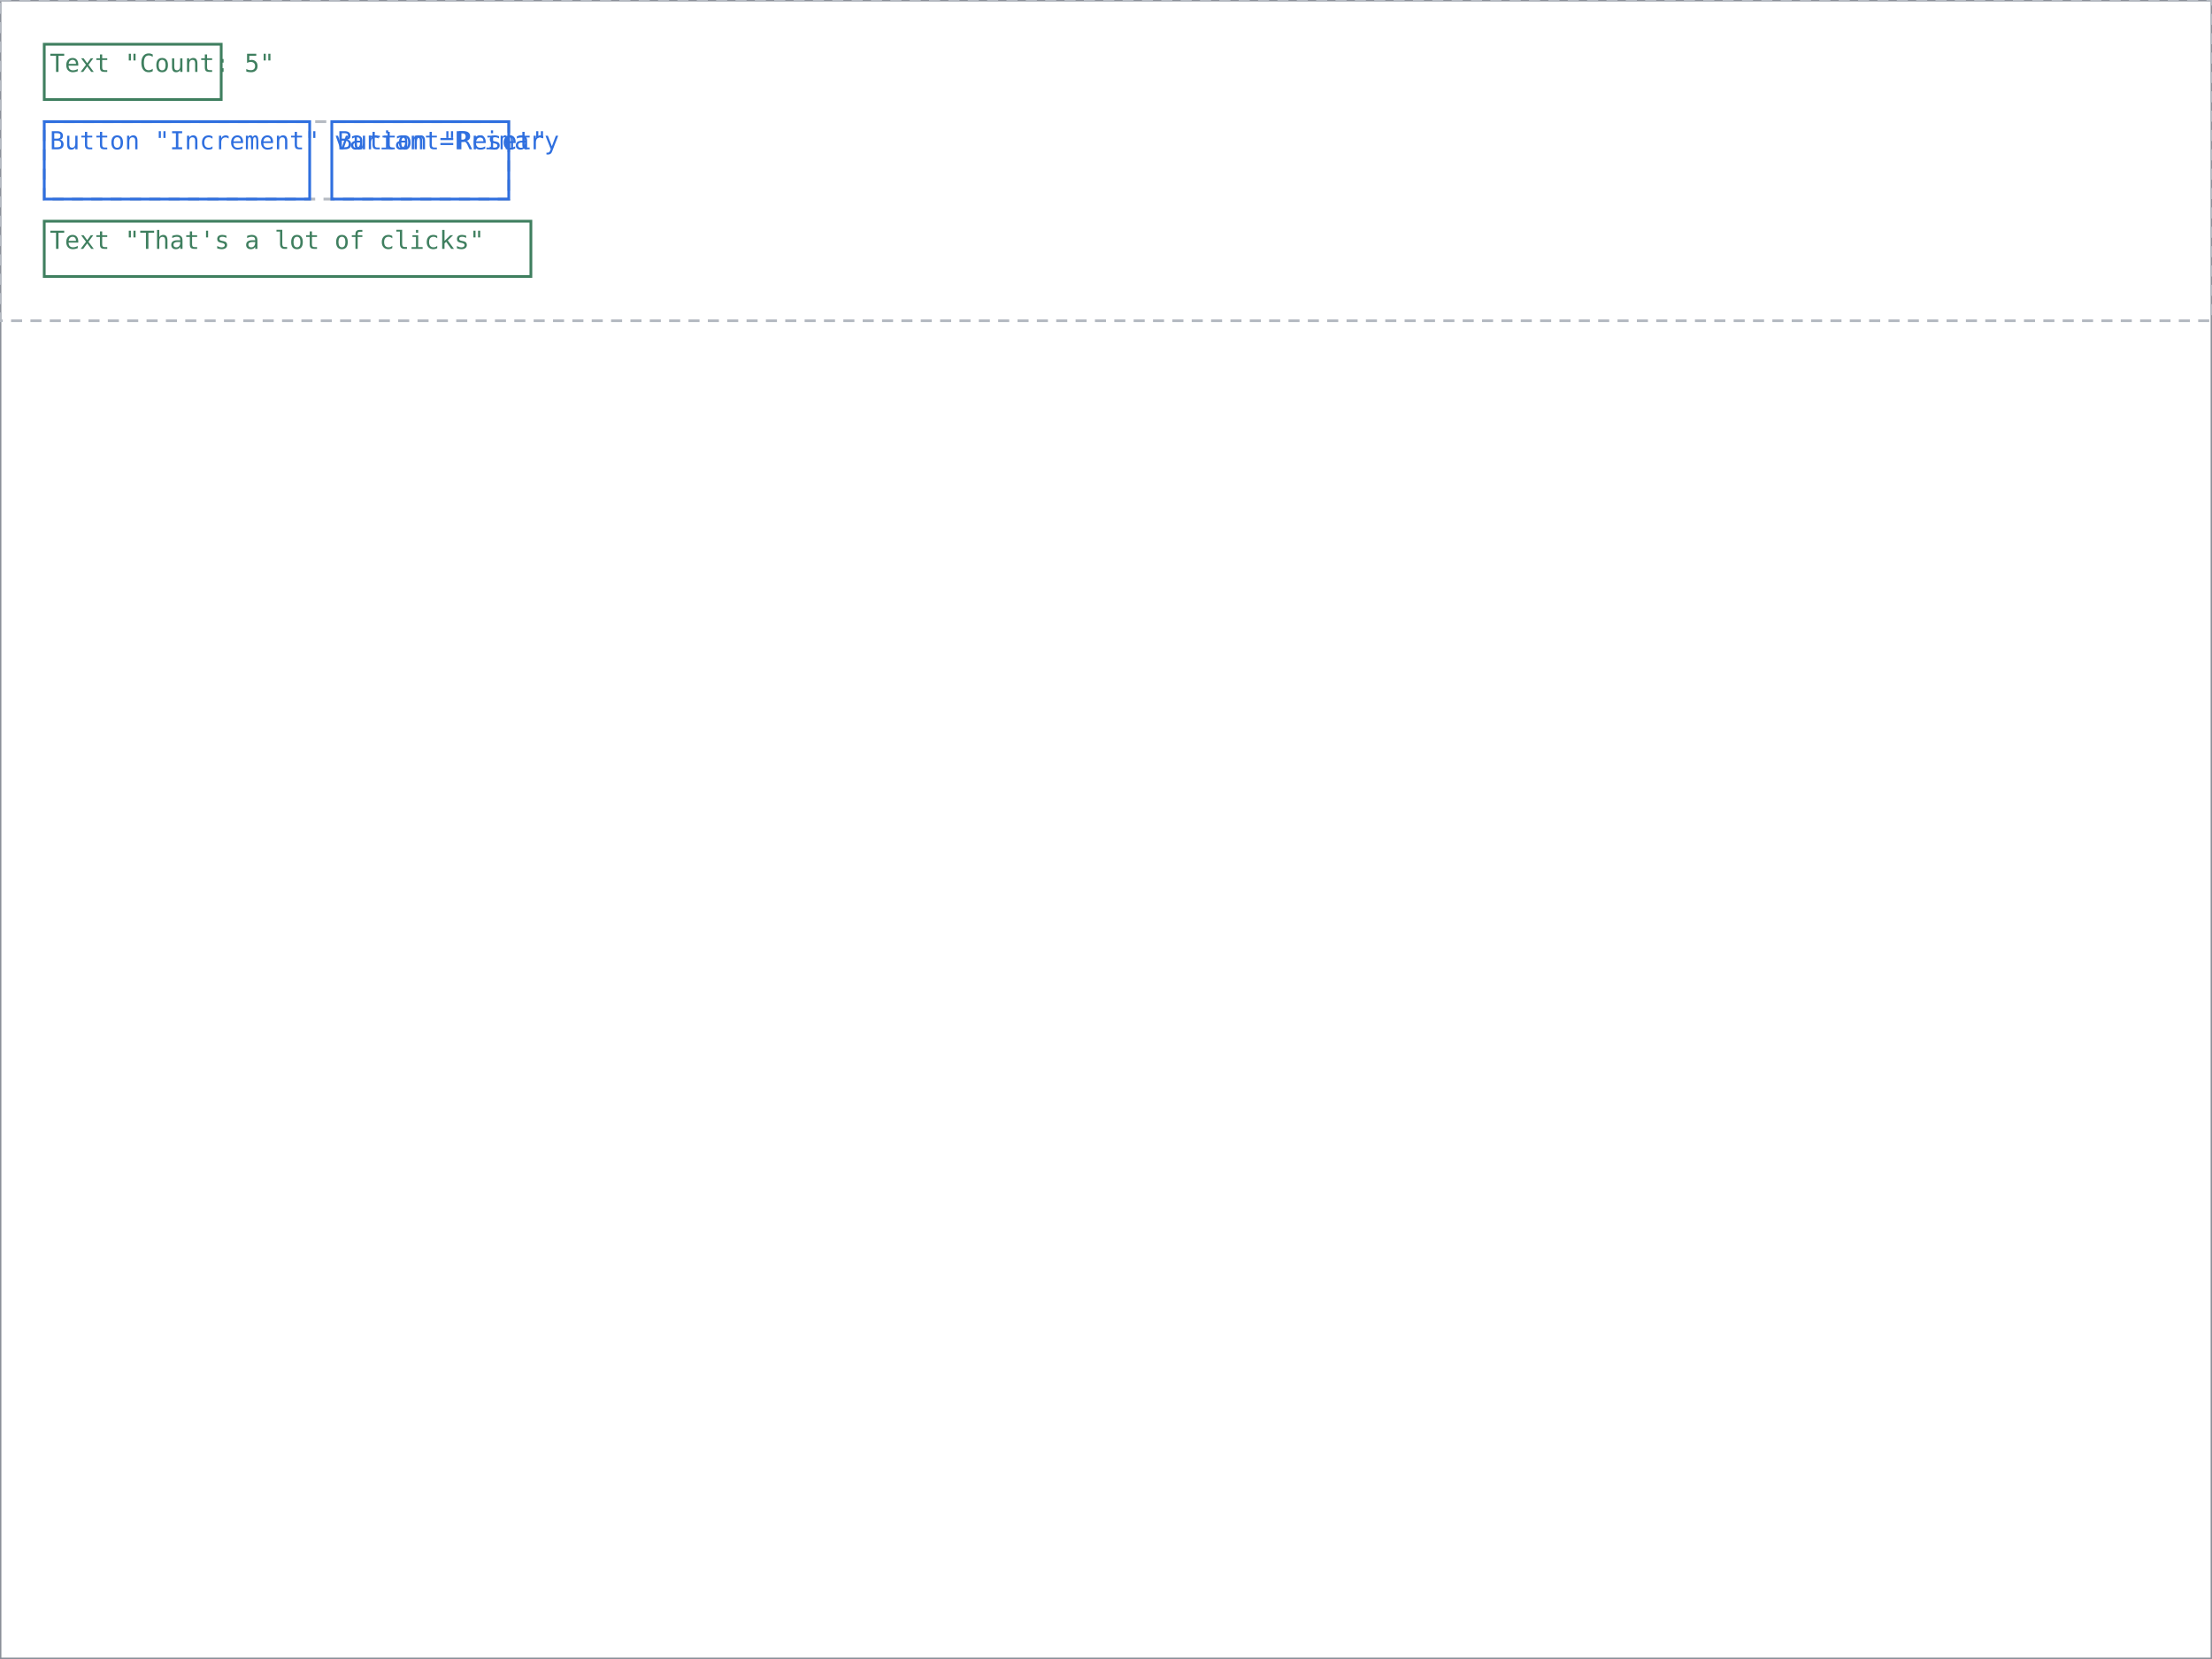
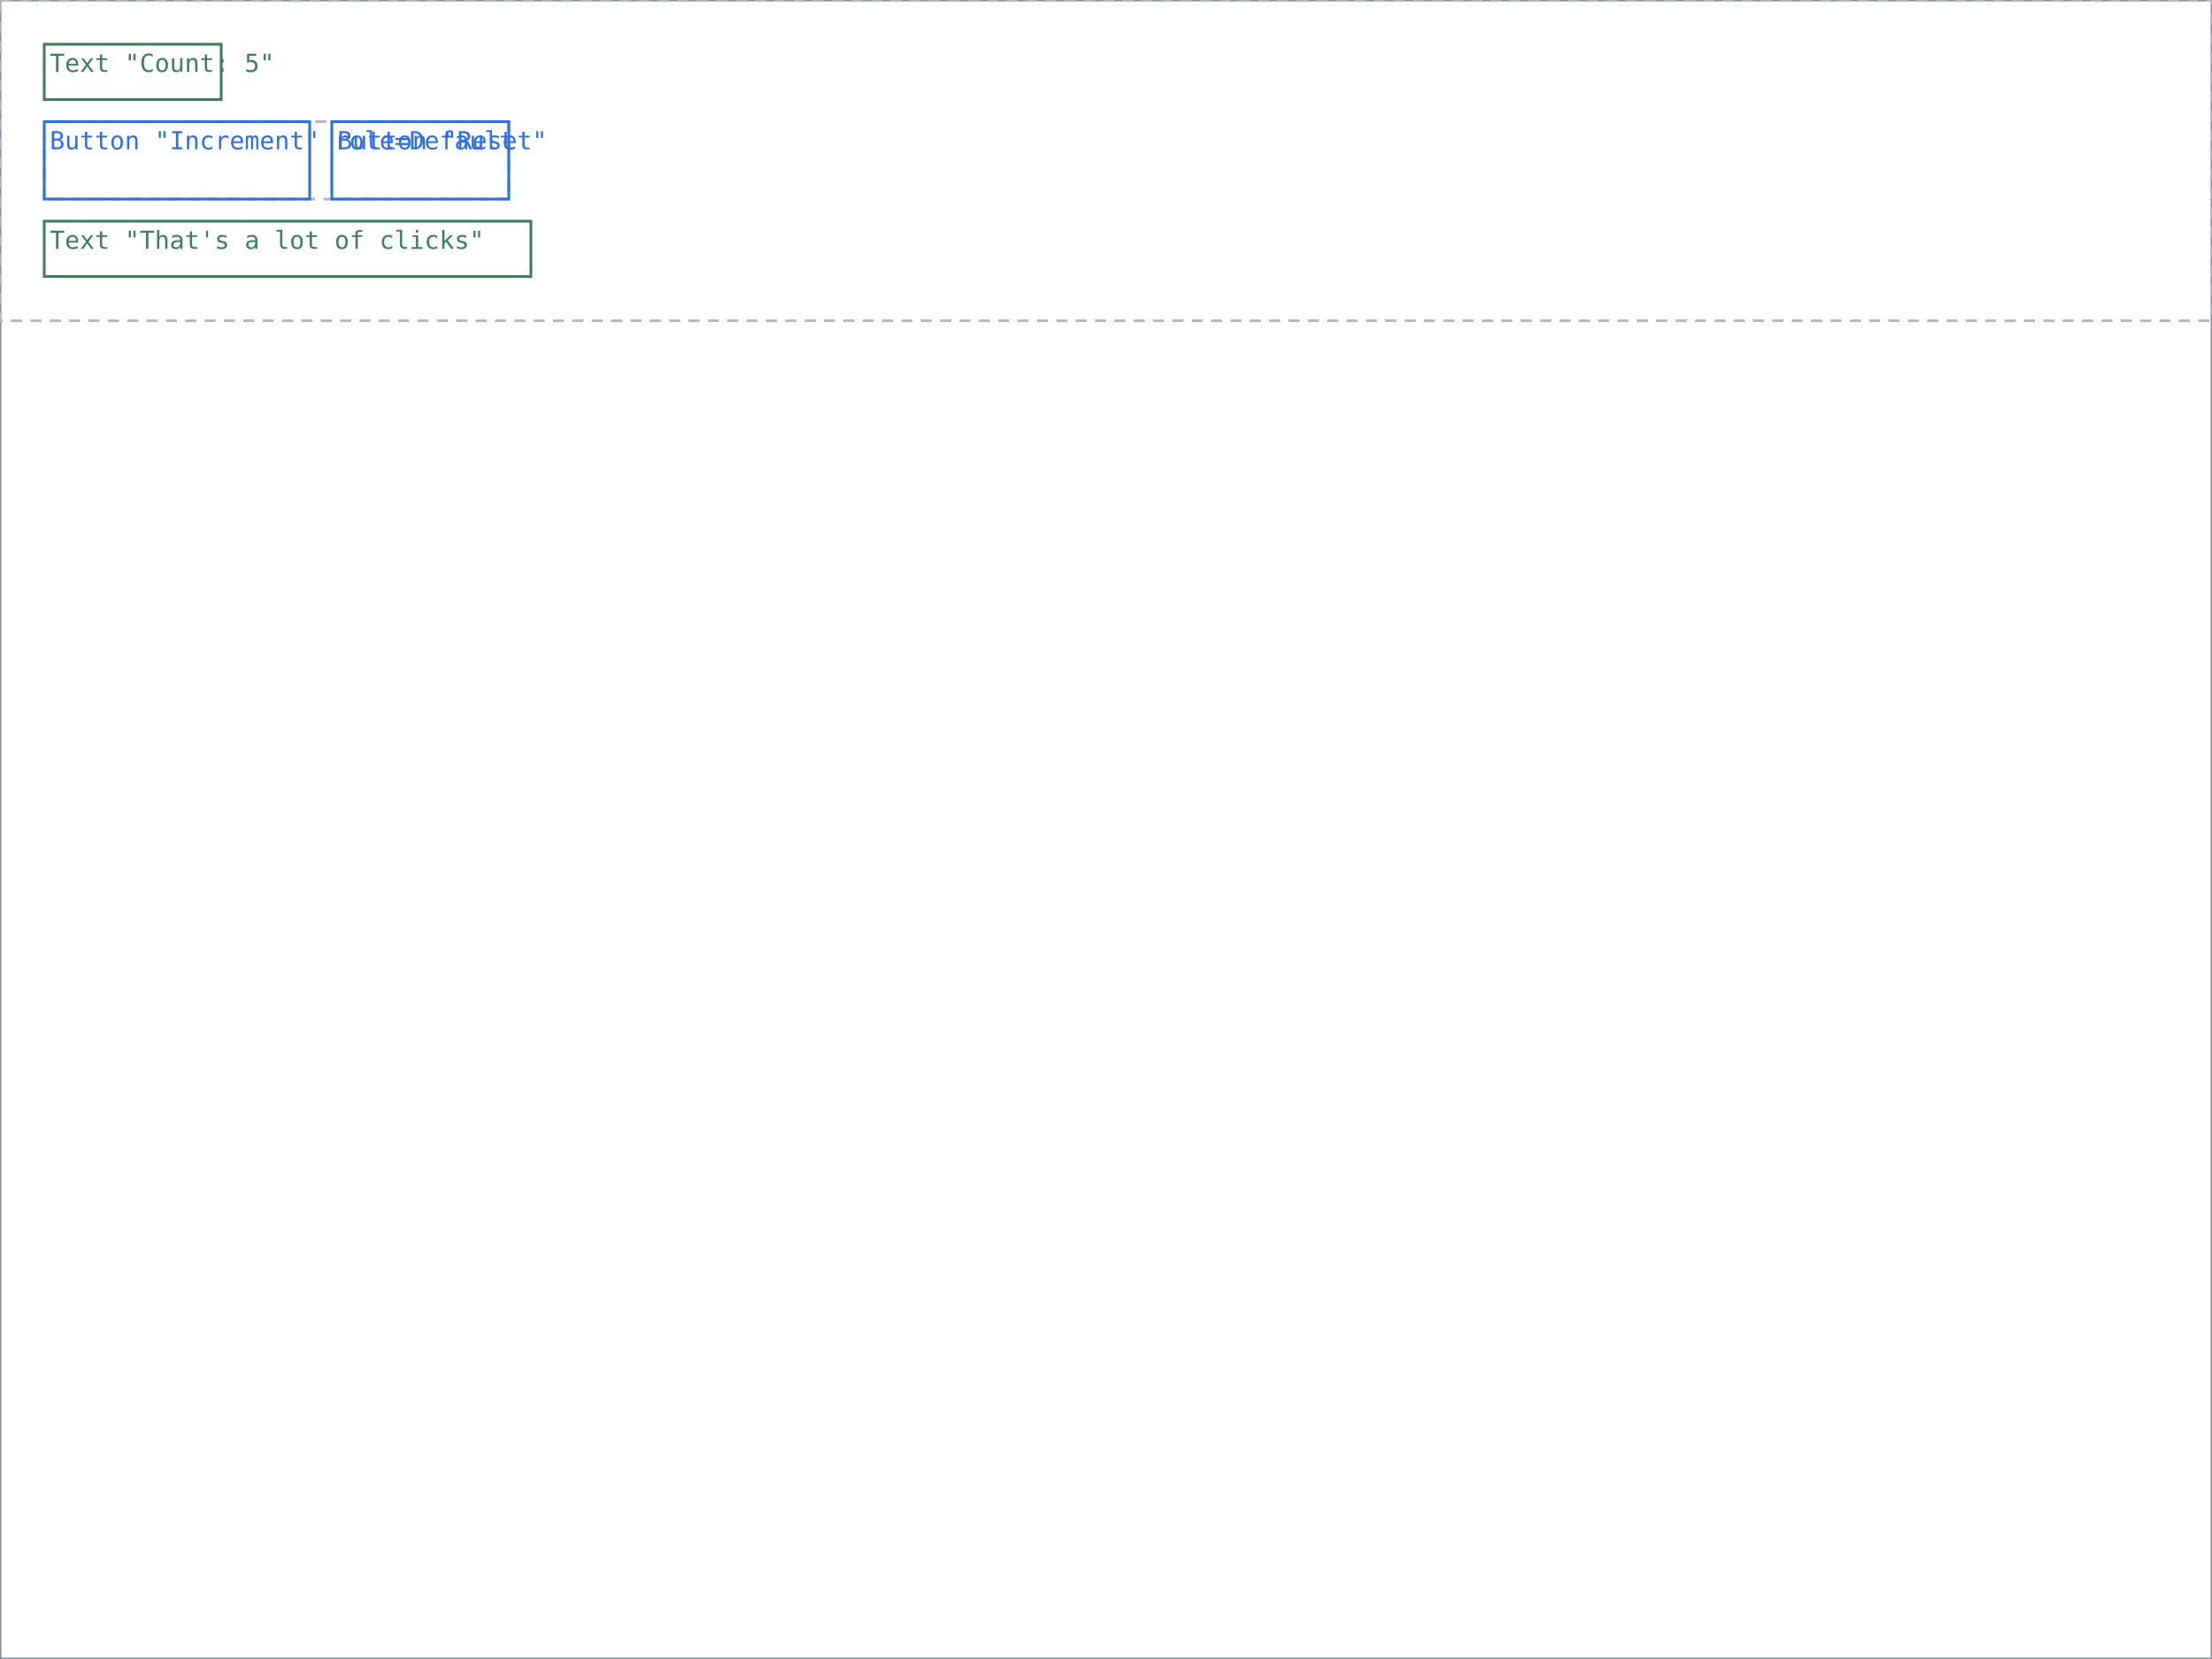
<svg xmlns="http://www.w3.org/2000/svg" width="800" height="600" viewBox="0 0 800 600" font-family="monospace" font-size="9">
  <rect width="100%" height="100%" fill="white" />
  <rect x="0" y="0" width="800" height="600" fill="none" stroke="#8a8f98" />
  <rect x="0" y="0" width="800" height="116" fill="none" stroke="#b5bac2" stroke-dasharray="4 3" />
  <rect x="16" y="16" width="64" height="20" fill="none" stroke="#3f7f5f" />
  <text x="18" y="26" fill="#3f7f5f">Text "Count: 5"</text>
  <rect x="16" y="44" width="168" height="28" fill="none" stroke="#b5bac2" stroke-dasharray="4 3" />
  <rect x="16" y="44" width="96" height="28" fill="none" stroke="#2f6fdf" />
-   <text x="18" y="54" fill="#2f6fdf">Button "Increment" variant=Primary</text>
+   <text x="18" y="54" fill="#2f6fdf">Button "Increment" role=Default</text>
  <rect x="120" y="44" width="64" height="28" fill="none" stroke="#2f6fdf" />
  <text x="122" y="54" fill="#2f6fdf">Button "Reset"</text>
  <rect x="16" y="80" width="176" height="20" fill="none" stroke="#3f7f5f" />
  <text x="18" y="90" fill="#3f7f5f">Text "That's a lot of clicks"</text>
</svg>
